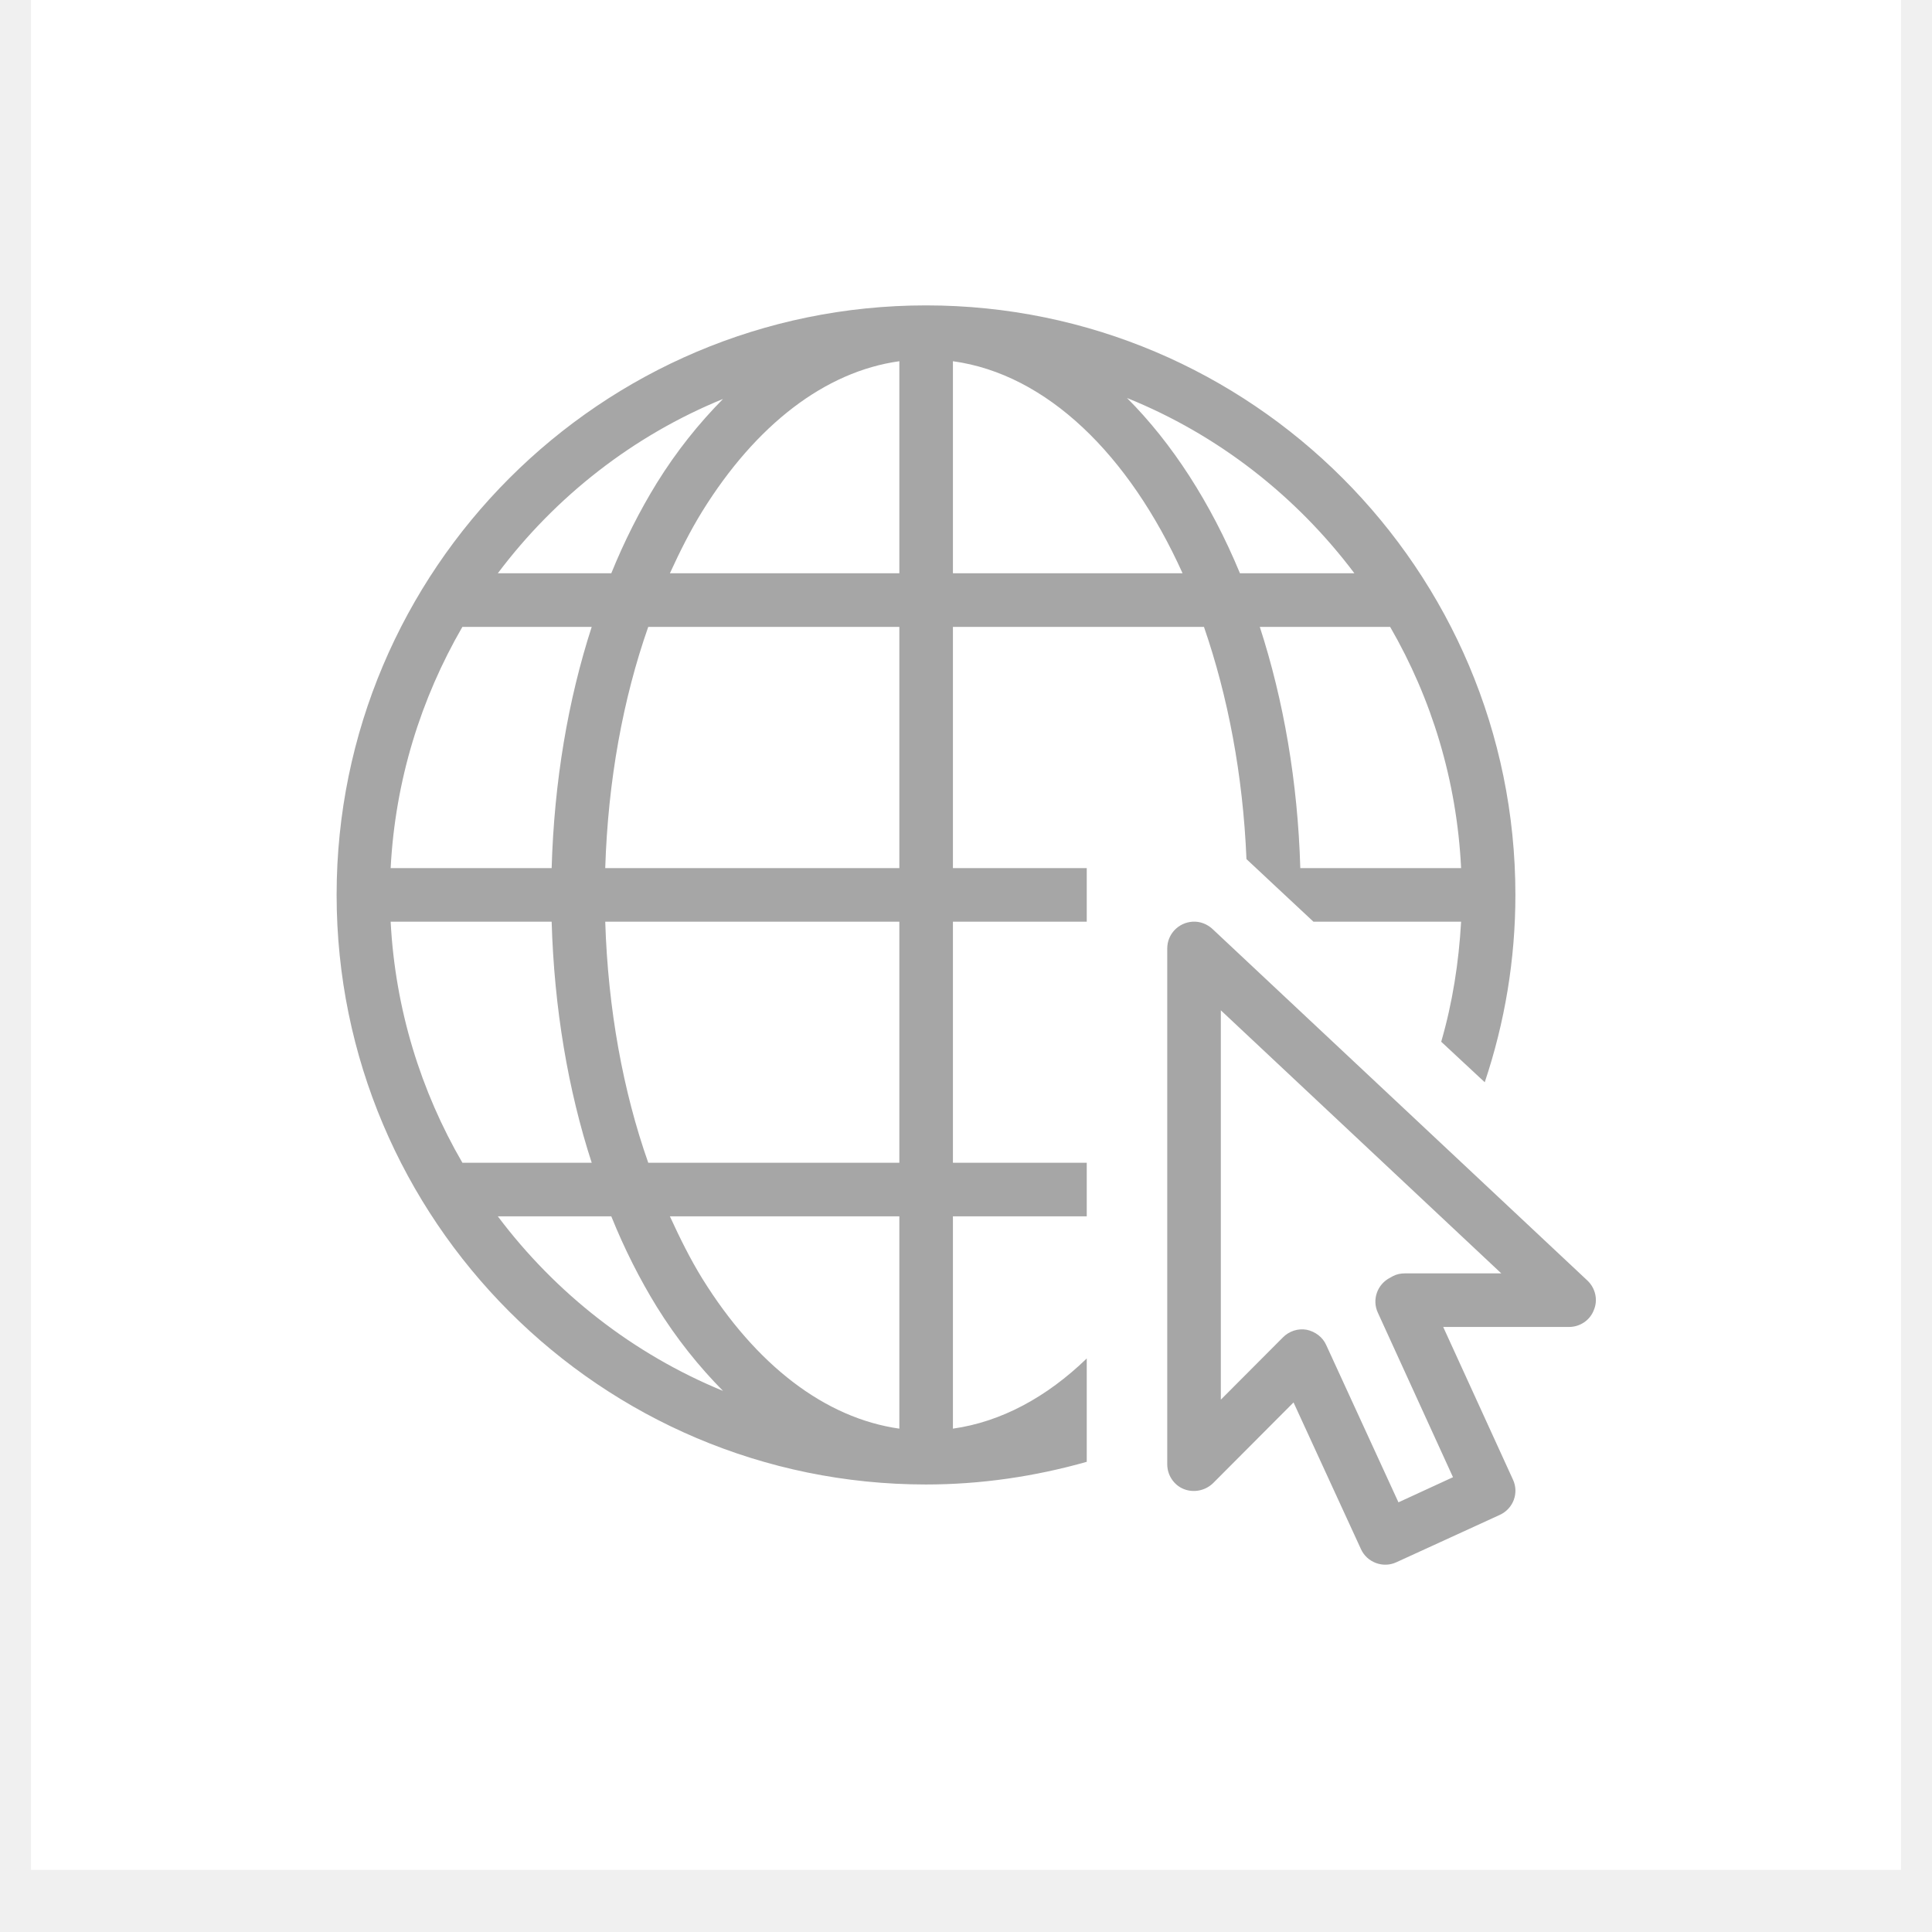
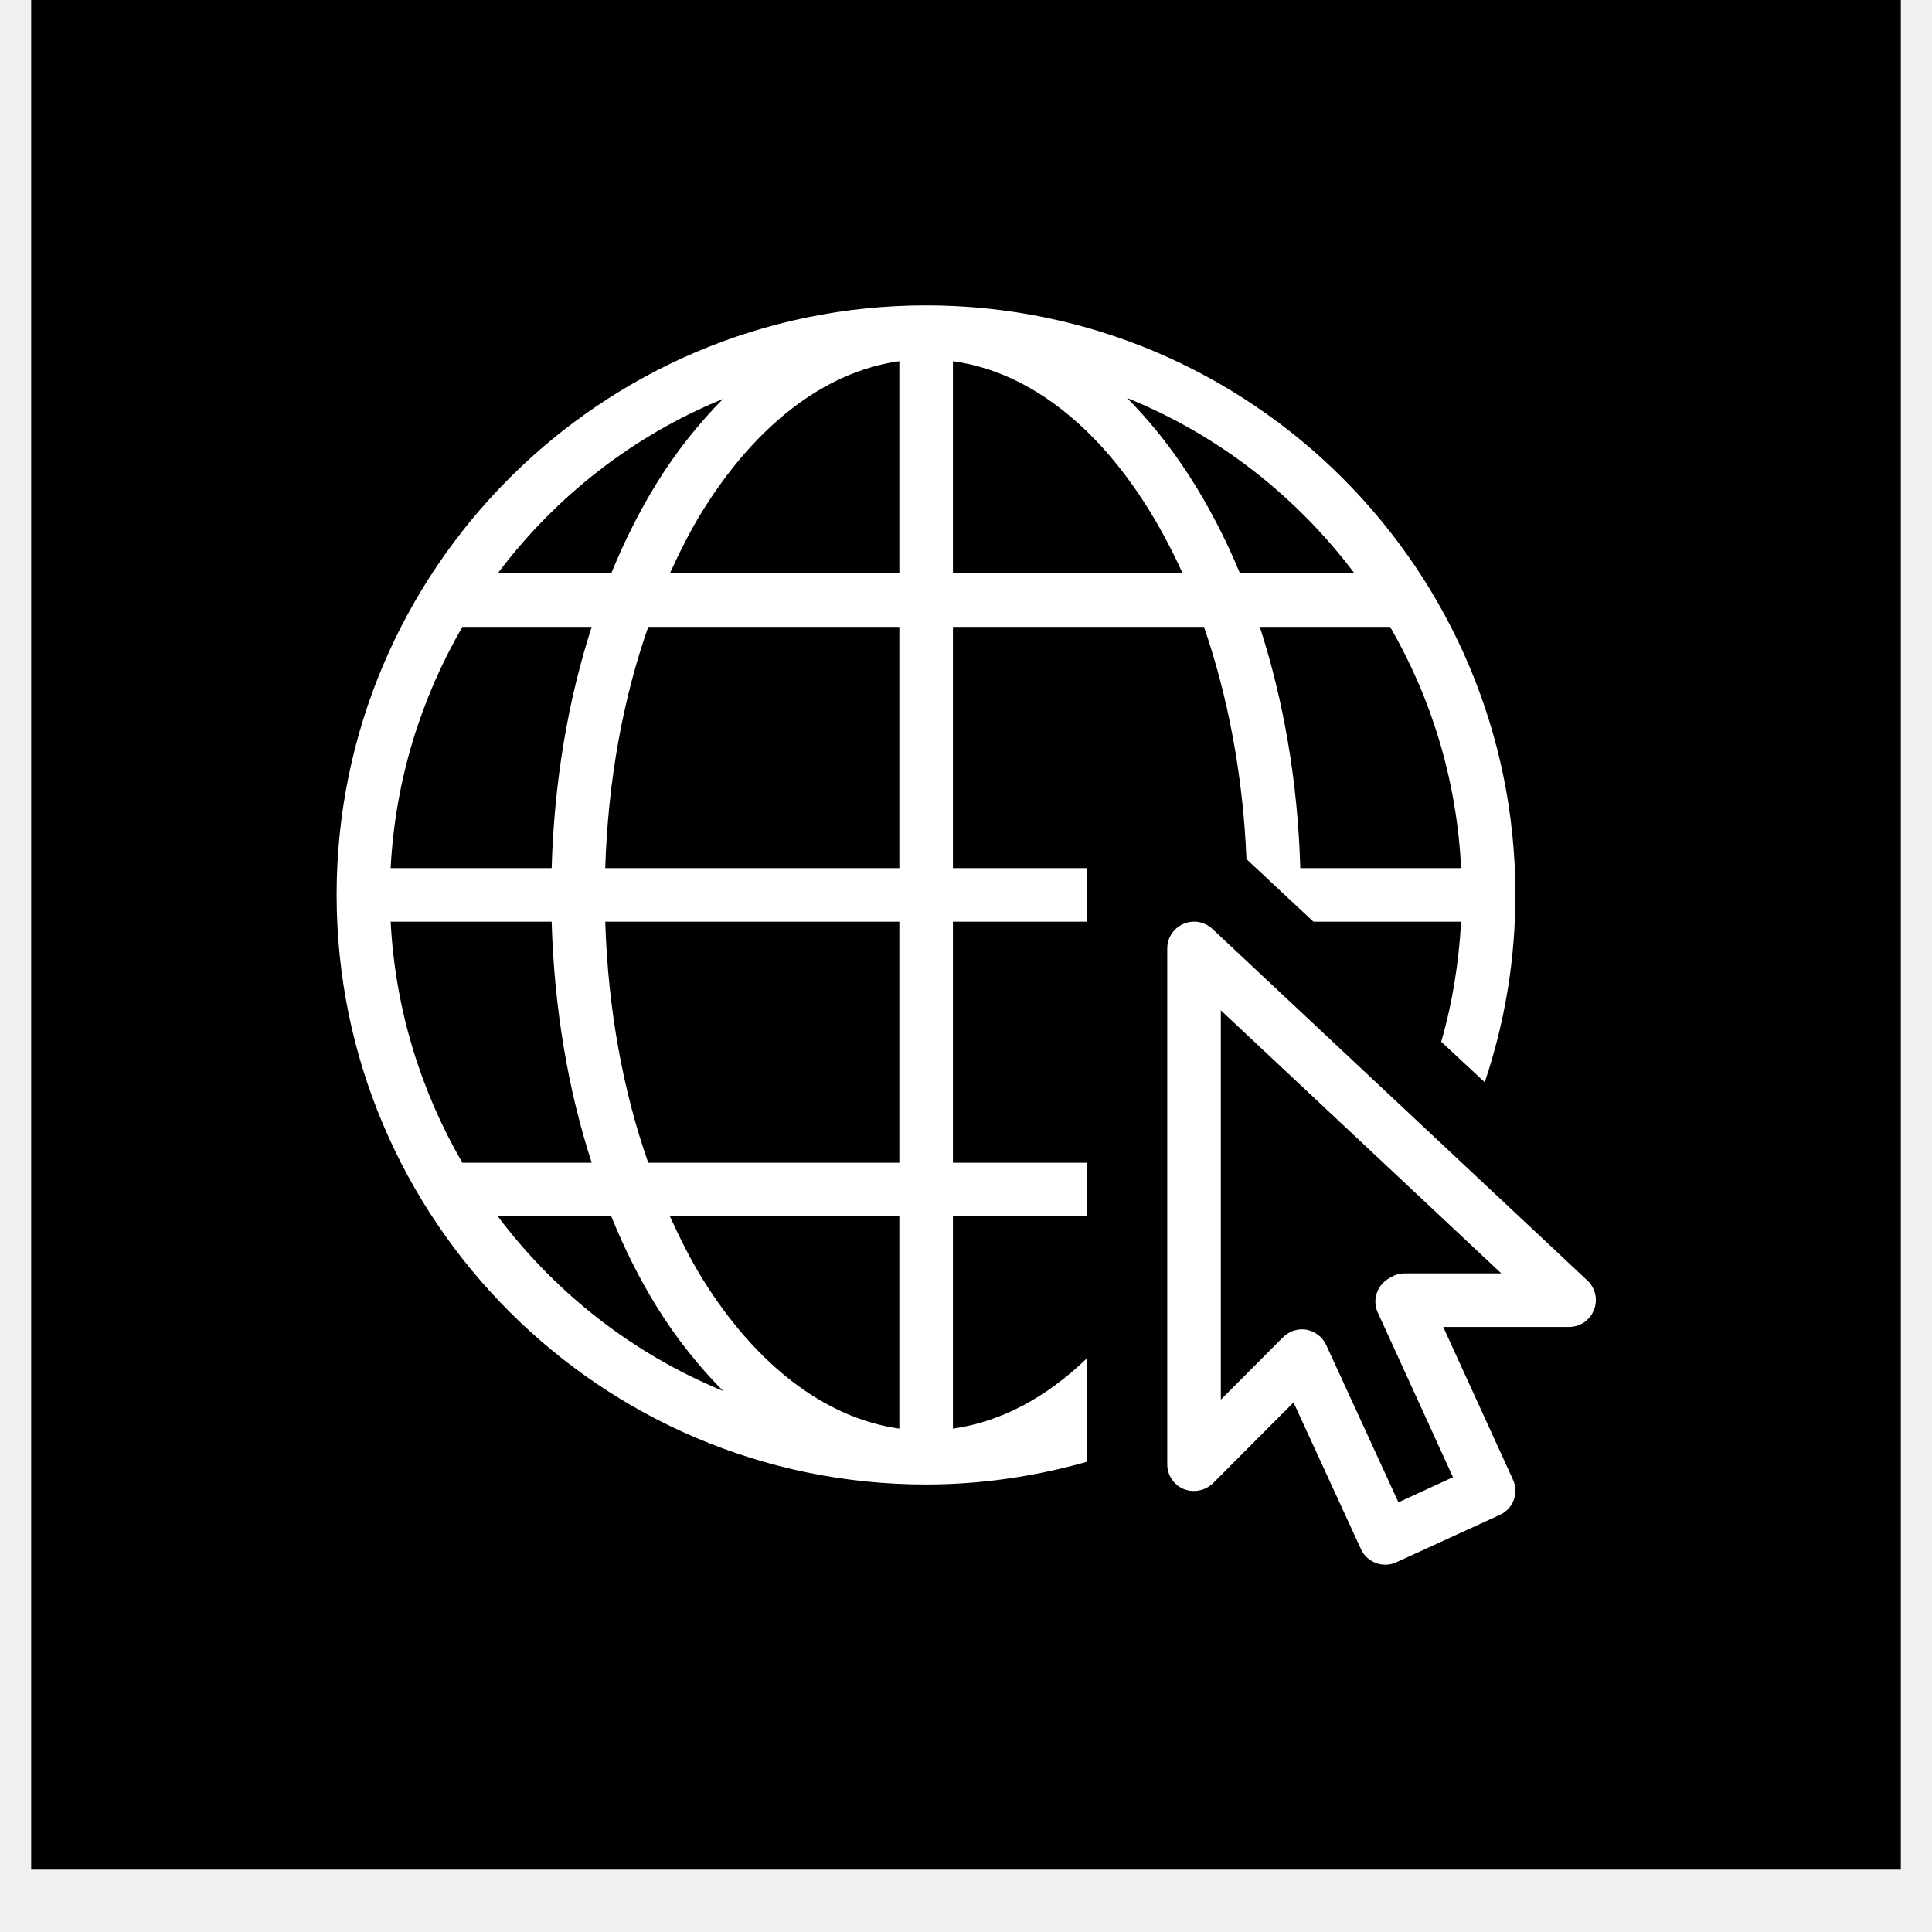
<svg xmlns="http://www.w3.org/2000/svg" width="40" zoomAndPan="magnify" viewBox="0 0 30 30" height="40" preserveAspectRatio="xMidYMid meet" version="1.0">
  <defs>
-     <clipPath id="2a3e1e0baf">
+     <clipPath id="10382b5784">
      <path d="M 0.484 0 L 29.516 0 L 29.516 29.031 L 0.484 29.031 Z M 0.484 0 " clip-rule="nonzero" />
    </clipPath>
-     <clipPath id="8b72d66ccd">
+     <clipPath id="f8cb90dc08">
      <path d="M 5.227 4.742 L 24.824 4.742 L 24.824 24.34 L 5.227 24.34 Z M 5.227 4.742 " clip-rule="nonzero" />
    </clipPath>
  </defs>
-   <g clip-path="url(#2a3e1e0baf)">
+   <g clip-path="url(#10382b5784)">
    <path fill="#ffffff" d="M 0.484 0 L 29.516 0 L 29.516 174.195 L 0.484 174.195 Z M 0.484 0 " fill-opacity="1" fill-rule="nonzero" />
    <path fill="#ffffff" d="M 0.484 0 L 29.516 0 L 29.516 29.031 L 0.484 29.031 Z M 0.484 0 " fill-opacity="1" fill-rule="nonzero" />
-     <path fill="#ffffff" d="M 0.484 0 L 29.516 0 L 29.516 29.031 L 0.484 29.031 Z M 0.484 0 " fill-opacity="1" fill-rule="nonzero" />
+     <path fill="#000000" d="M 0.484 0 L 29.516 0 L 29.516 29.031 L 0.484 29.031 Z M 0.484 0 " fill-opacity="1" fill-rule="nonzero" />
  </g>
-   <g clip-path="url(#8b72d66ccd)">
-     <path fill="#a6a6a6" d="M 14.379 4.742 C 9.328 4.742 5.227 8.848 5.227 13.895 C 5.227 18.945 9.328 23.051 14.379 23.051 C 15.234 23.051 16.074 22.926 16.875 22.699 L 16.875 21.094 C 16.254 21.695 15.547 22.078 14.797 22.184 L 14.797 18.887 L 16.875 18.887 L 16.875 18.055 L 14.797 18.055 L 14.797 14.312 L 16.875 14.312 L 16.875 13.48 L 14.797 13.48 L 14.797 9.734 L 18.695 9.734 C 19.066 10.809 19.301 12.031 19.355 13.34 L 19.789 13.746 L 20.199 14.129 L 20.395 14.312 L 22.688 14.312 C 22.652 14.945 22.555 15.57 22.379 16.176 L 23.055 16.805 C 23.367 15.875 23.531 14.898 23.531 13.895 C 23.531 8.848 19.43 4.742 14.379 4.742 Z M 13.965 5.609 L 13.965 8.902 L 10.402 8.902 C 10.559 8.559 10.723 8.234 10.906 7.938 C 11.738 6.598 12.809 5.77 13.965 5.609 Z M 14.797 5.609 C 16.254 5.809 17.531 7.059 18.363 8.902 L 14.797 8.902 Z M 17.5 6.18 C 18.914 6.75 20.129 7.703 21.031 8.902 L 19.254 8.902 C 18.801 7.809 18.199 6.879 17.5 6.18 Z M 11.227 6.195 C 10.852 6.574 10.504 7.008 10.199 7.5 C 9.934 7.93 9.695 8.402 9.492 8.902 L 7.73 8.902 C 8.625 7.711 9.828 6.766 11.227 6.195 Z M 7.18 9.734 L 9.188 9.734 C 8.82 10.871 8.605 12.137 8.566 13.48 L 6.066 13.48 C 6.137 12.117 6.535 10.848 7.18 9.734 Z M 10.066 9.734 L 13.965 9.734 L 13.965 13.48 L 9.398 13.48 C 9.441 12.117 9.676 10.844 10.066 9.734 Z M 19.562 9.734 L 21.586 9.734 C 22.23 10.848 22.621 12.117 22.688 13.48 L 20.191 13.48 C 20.152 12.137 19.93 10.867 19.562 9.734 Z M 6.066 14.312 L 8.566 14.312 C 8.605 15.652 8.82 16.922 9.188 18.055 L 7.18 18.055 C 6.535 16.945 6.137 15.672 6.066 14.312 Z M 9.398 14.312 L 13.965 14.312 L 13.965 18.055 L 10.066 18.055 C 9.676 16.949 9.441 15.672 9.398 14.312 Z M 18.52 14.312 C 18.301 14.324 18.125 14.504 18.125 14.727 L 18.125 22.738 C 18.125 22.906 18.227 23.059 18.379 23.121 C 18.535 23.184 18.715 23.148 18.836 23.031 L 20.086 21.777 L 21.133 24.055 C 21.227 24.262 21.477 24.355 21.684 24.258 L 23.289 23.523 C 23.5 23.426 23.59 23.18 23.492 22.973 L 22.41 20.605 L 24.363 20.605 C 24.535 20.605 24.691 20.5 24.75 20.34 C 24.816 20.184 24.773 20 24.648 19.883 L 18.824 14.422 C 18.742 14.348 18.633 14.305 18.52 14.312 Z M 18.957 15.688 L 23.312 19.773 L 21.816 19.773 C 21.75 19.773 21.688 19.785 21.629 19.816 L 21.586 19.84 C 21.387 19.941 21.301 20.18 21.395 20.383 L 22.562 22.938 L 21.715 23.328 L 20.594 20.887 C 20.539 20.762 20.422 20.676 20.289 20.648 C 20.156 20.625 20.02 20.668 19.922 20.766 L 18.957 21.734 Z M 7.73 18.887 L 9.492 18.887 C 9.695 19.391 9.934 19.863 10.199 20.293 C 10.504 20.785 10.852 21.219 11.227 21.598 C 9.828 21.023 8.625 20.078 7.73 18.887 Z M 10.402 18.887 L 13.965 18.887 L 13.965 22.184 C 12.809 22.02 11.738 21.195 10.906 19.855 C 10.723 19.559 10.559 19.23 10.402 18.887 Z M 10.402 18.887 " fill-opacity="1" fill-rule="nonzero" />
+   <g clip-path="url(#f8cb90dc08)">
+     <path fill="#ffffff" d="M 14.379 4.742 C 9.328 4.742 5.227 8.848 5.227 13.895 C 5.227 18.945 9.328 23.051 14.379 23.051 C 15.234 23.051 16.074 22.926 16.875 22.699 L 16.875 21.094 C 16.254 21.695 15.547 22.078 14.797 22.184 L 14.797 18.887 L 16.875 18.887 L 16.875 18.055 L 14.797 18.055 L 14.797 14.312 L 16.875 14.312 L 16.875 13.48 L 14.797 13.48 L 14.797 9.734 L 18.695 9.734 C 19.066 10.809 19.301 12.031 19.355 13.34 L 19.789 13.746 L 20.199 14.129 L 20.395 14.312 L 22.688 14.312 C 22.652 14.945 22.555 15.57 22.379 16.176 L 23.055 16.805 C 23.367 15.875 23.531 14.898 23.531 13.895 C 23.531 8.848 19.43 4.742 14.379 4.742 Z M 13.965 5.609 L 13.965 8.902 L 10.402 8.902 C 10.559 8.559 10.723 8.234 10.906 7.938 C 11.738 6.598 12.809 5.77 13.965 5.609 Z M 14.797 5.609 C 16.254 5.809 17.531 7.059 18.363 8.902 L 14.797 8.902 Z M 17.5 6.18 C 18.914 6.75 20.129 7.703 21.031 8.902 L 19.254 8.902 C 18.801 7.809 18.199 6.879 17.5 6.18 Z M 11.227 6.195 C 10.852 6.574 10.504 7.008 10.199 7.5 C 9.934 7.93 9.695 8.402 9.492 8.902 L 7.73 8.902 C 8.625 7.711 9.828 6.766 11.227 6.195 Z M 7.18 9.734 L 9.188 9.734 C 8.82 10.871 8.605 12.137 8.566 13.48 L 6.066 13.48 C 6.137 12.117 6.535 10.848 7.18 9.734 Z M 10.066 9.734 L 13.965 9.734 L 13.965 13.48 L 9.398 13.48 C 9.441 12.117 9.676 10.844 10.066 9.734 Z M 19.562 9.734 L 21.586 9.734 C 22.23 10.848 22.621 12.117 22.688 13.48 L 20.191 13.48 C 20.152 12.137 19.93 10.867 19.562 9.734 Z M 6.066 14.312 L 8.566 14.312 C 8.605 15.652 8.82 16.922 9.188 18.055 L 7.18 18.055 C 6.535 16.945 6.137 15.672 6.066 14.312 Z M 9.398 14.312 L 13.965 14.312 L 13.965 18.055 L 10.066 18.055 C 9.676 16.949 9.441 15.672 9.398 14.312 Z M 18.52 14.312 C 18.301 14.324 18.125 14.504 18.125 14.727 L 18.125 22.738 C 18.125 22.906 18.227 23.059 18.379 23.121 C 18.535 23.184 18.715 23.148 18.836 23.031 L 20.086 21.777 L 21.133 24.055 C 21.227 24.262 21.477 24.355 21.684 24.258 L 23.289 23.523 C 23.5 23.426 23.59 23.18 23.492 22.973 L 22.41 20.605 L 24.363 20.605 C 24.535 20.605 24.691 20.5 24.75 20.34 C 24.816 20.184 24.773 20 24.648 19.883 L 18.824 14.422 C 18.742 14.348 18.633 14.305 18.52 14.312 Z M 18.957 15.688 L 23.312 19.773 L 21.816 19.773 C 21.75 19.773 21.688 19.785 21.629 19.816 L 21.586 19.84 C 21.387 19.941 21.301 20.18 21.395 20.383 L 22.562 22.938 L 21.715 23.328 L 20.594 20.887 C 20.539 20.762 20.422 20.676 20.289 20.648 C 20.156 20.625 20.02 20.668 19.922 20.766 L 18.957 21.734 Z M 7.73 18.887 L 9.492 18.887 C 9.695 19.391 9.934 19.863 10.199 20.293 C 10.504 20.785 10.852 21.219 11.227 21.598 C 9.828 21.023 8.625 20.078 7.73 18.887 Z M 10.402 18.887 L 13.965 18.887 L 13.965 22.184 C 12.809 22.02 11.738 21.195 10.906 19.855 C 10.723 19.559 10.559 19.23 10.402 18.887 Z M 10.402 18.887 " fill-opacity="1" fill-rule="nonzero" />
  </g>
</svg>
